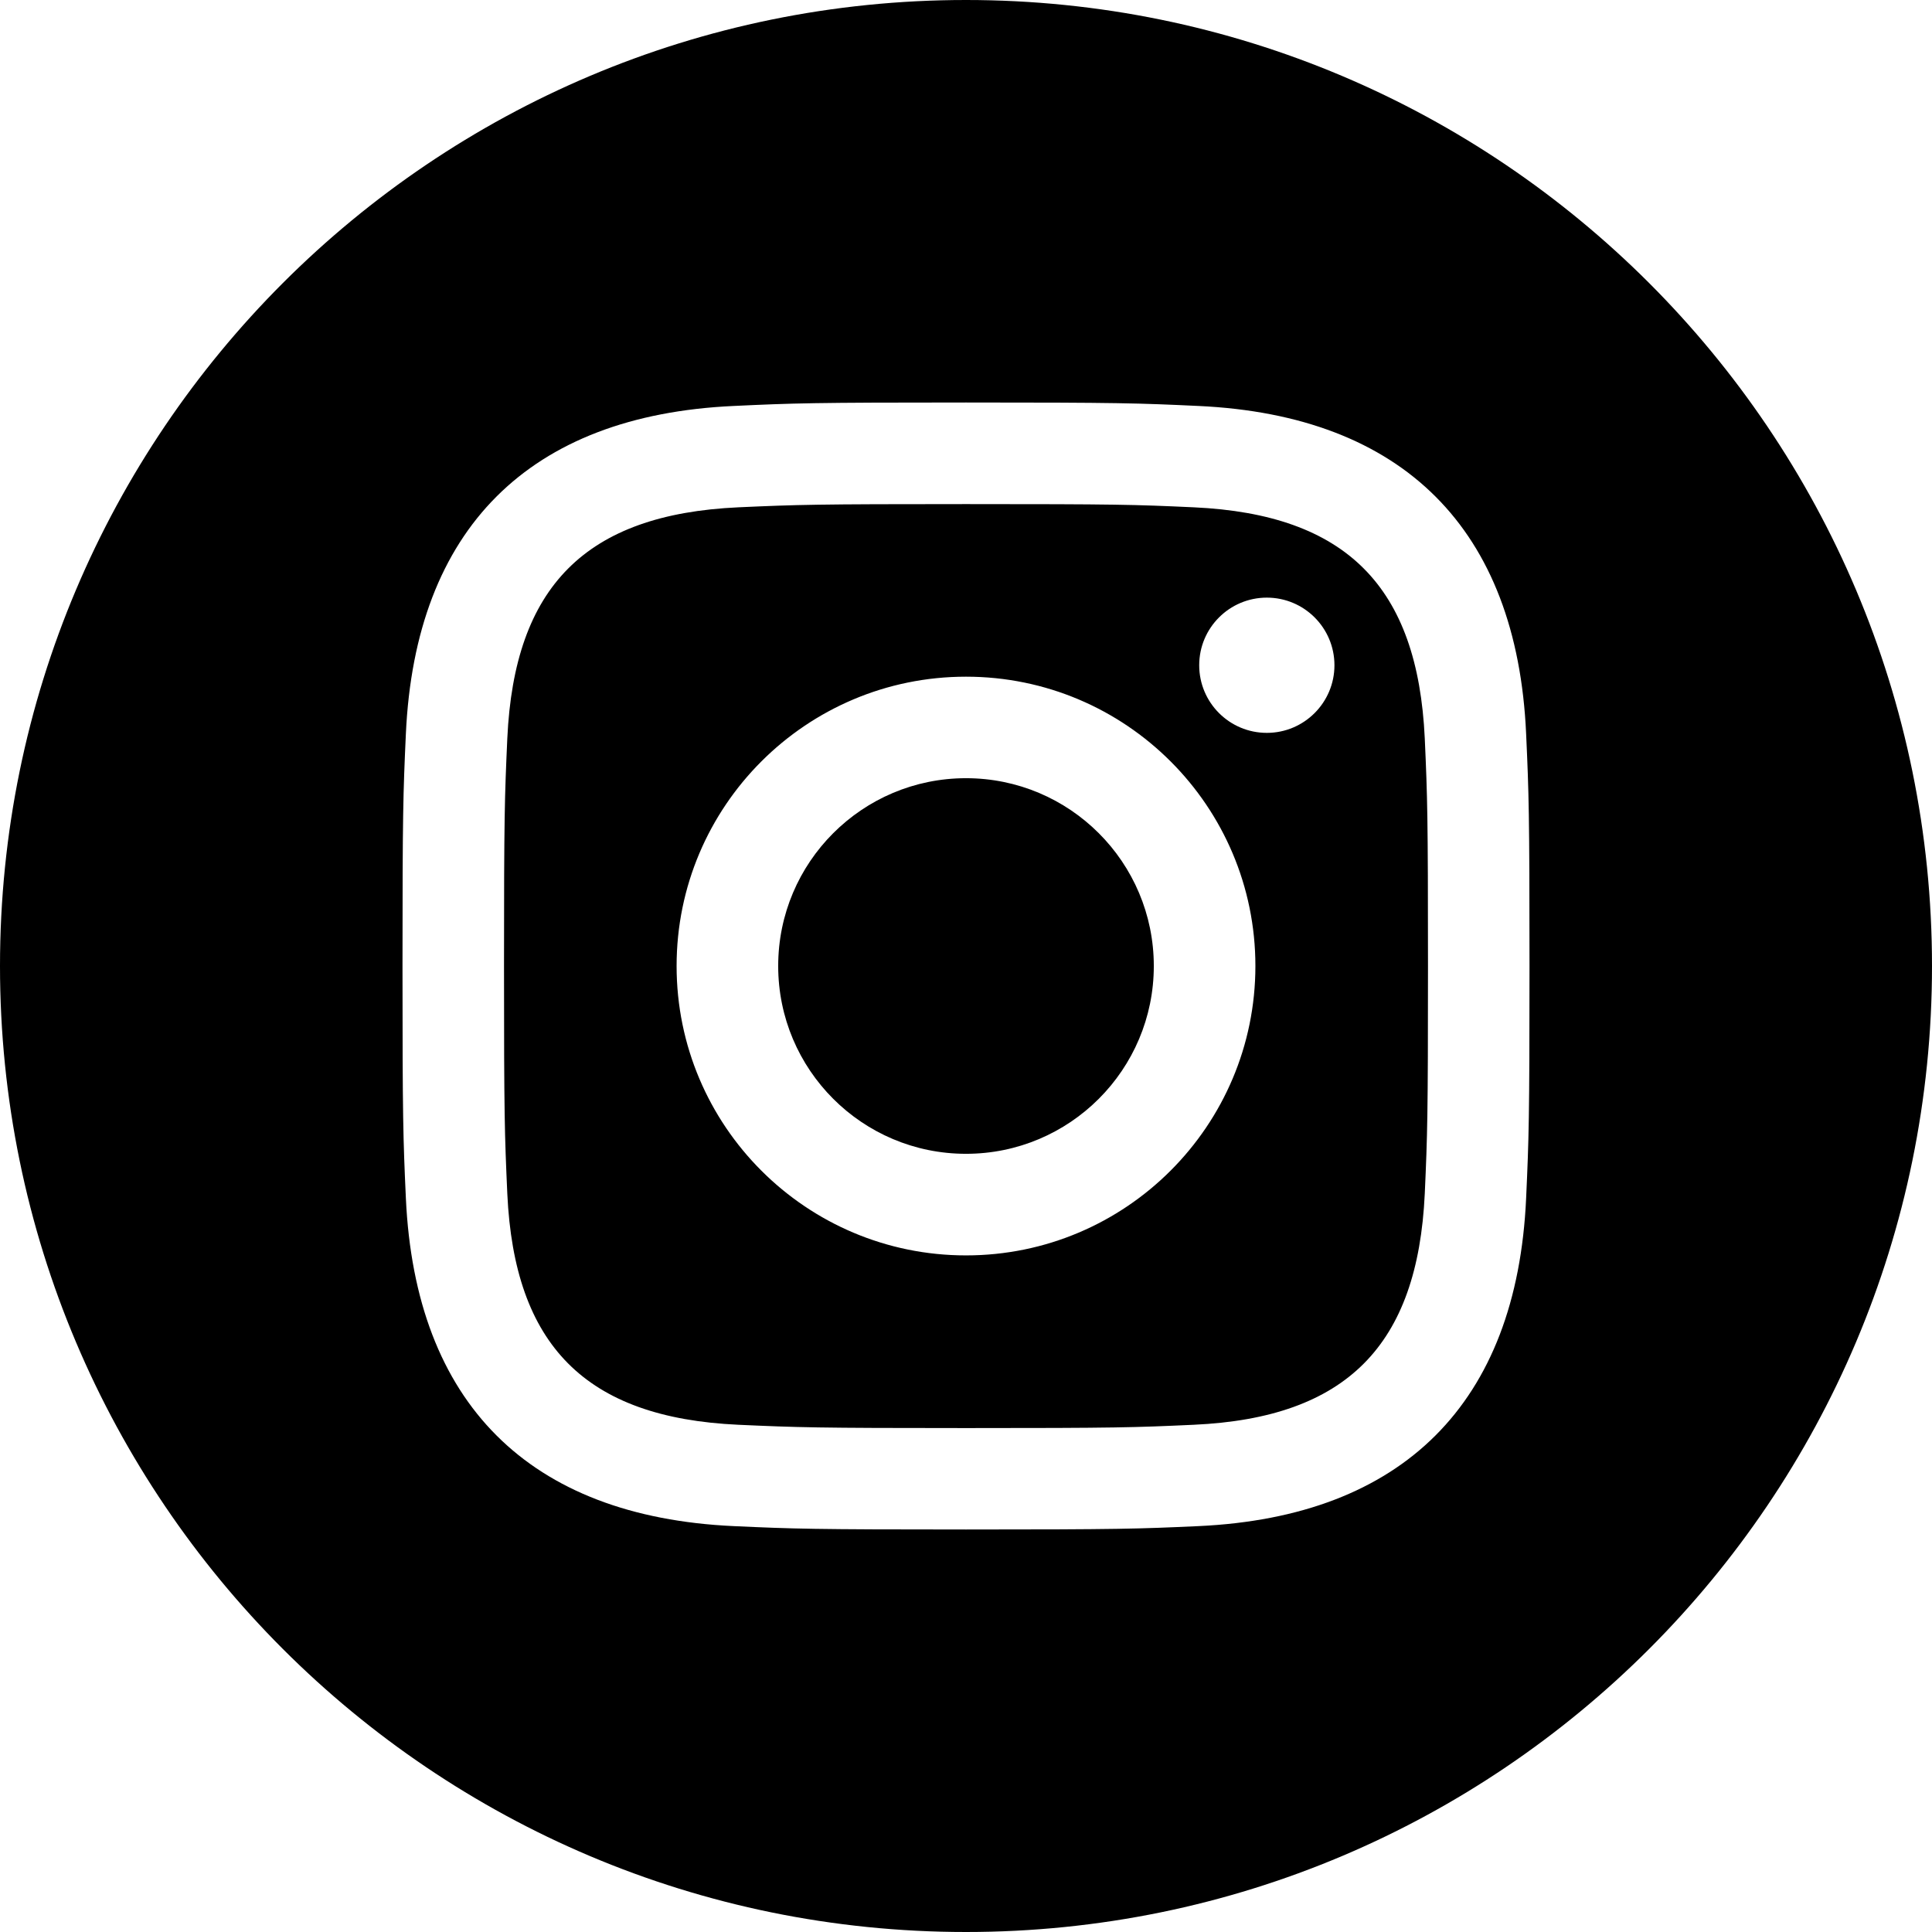
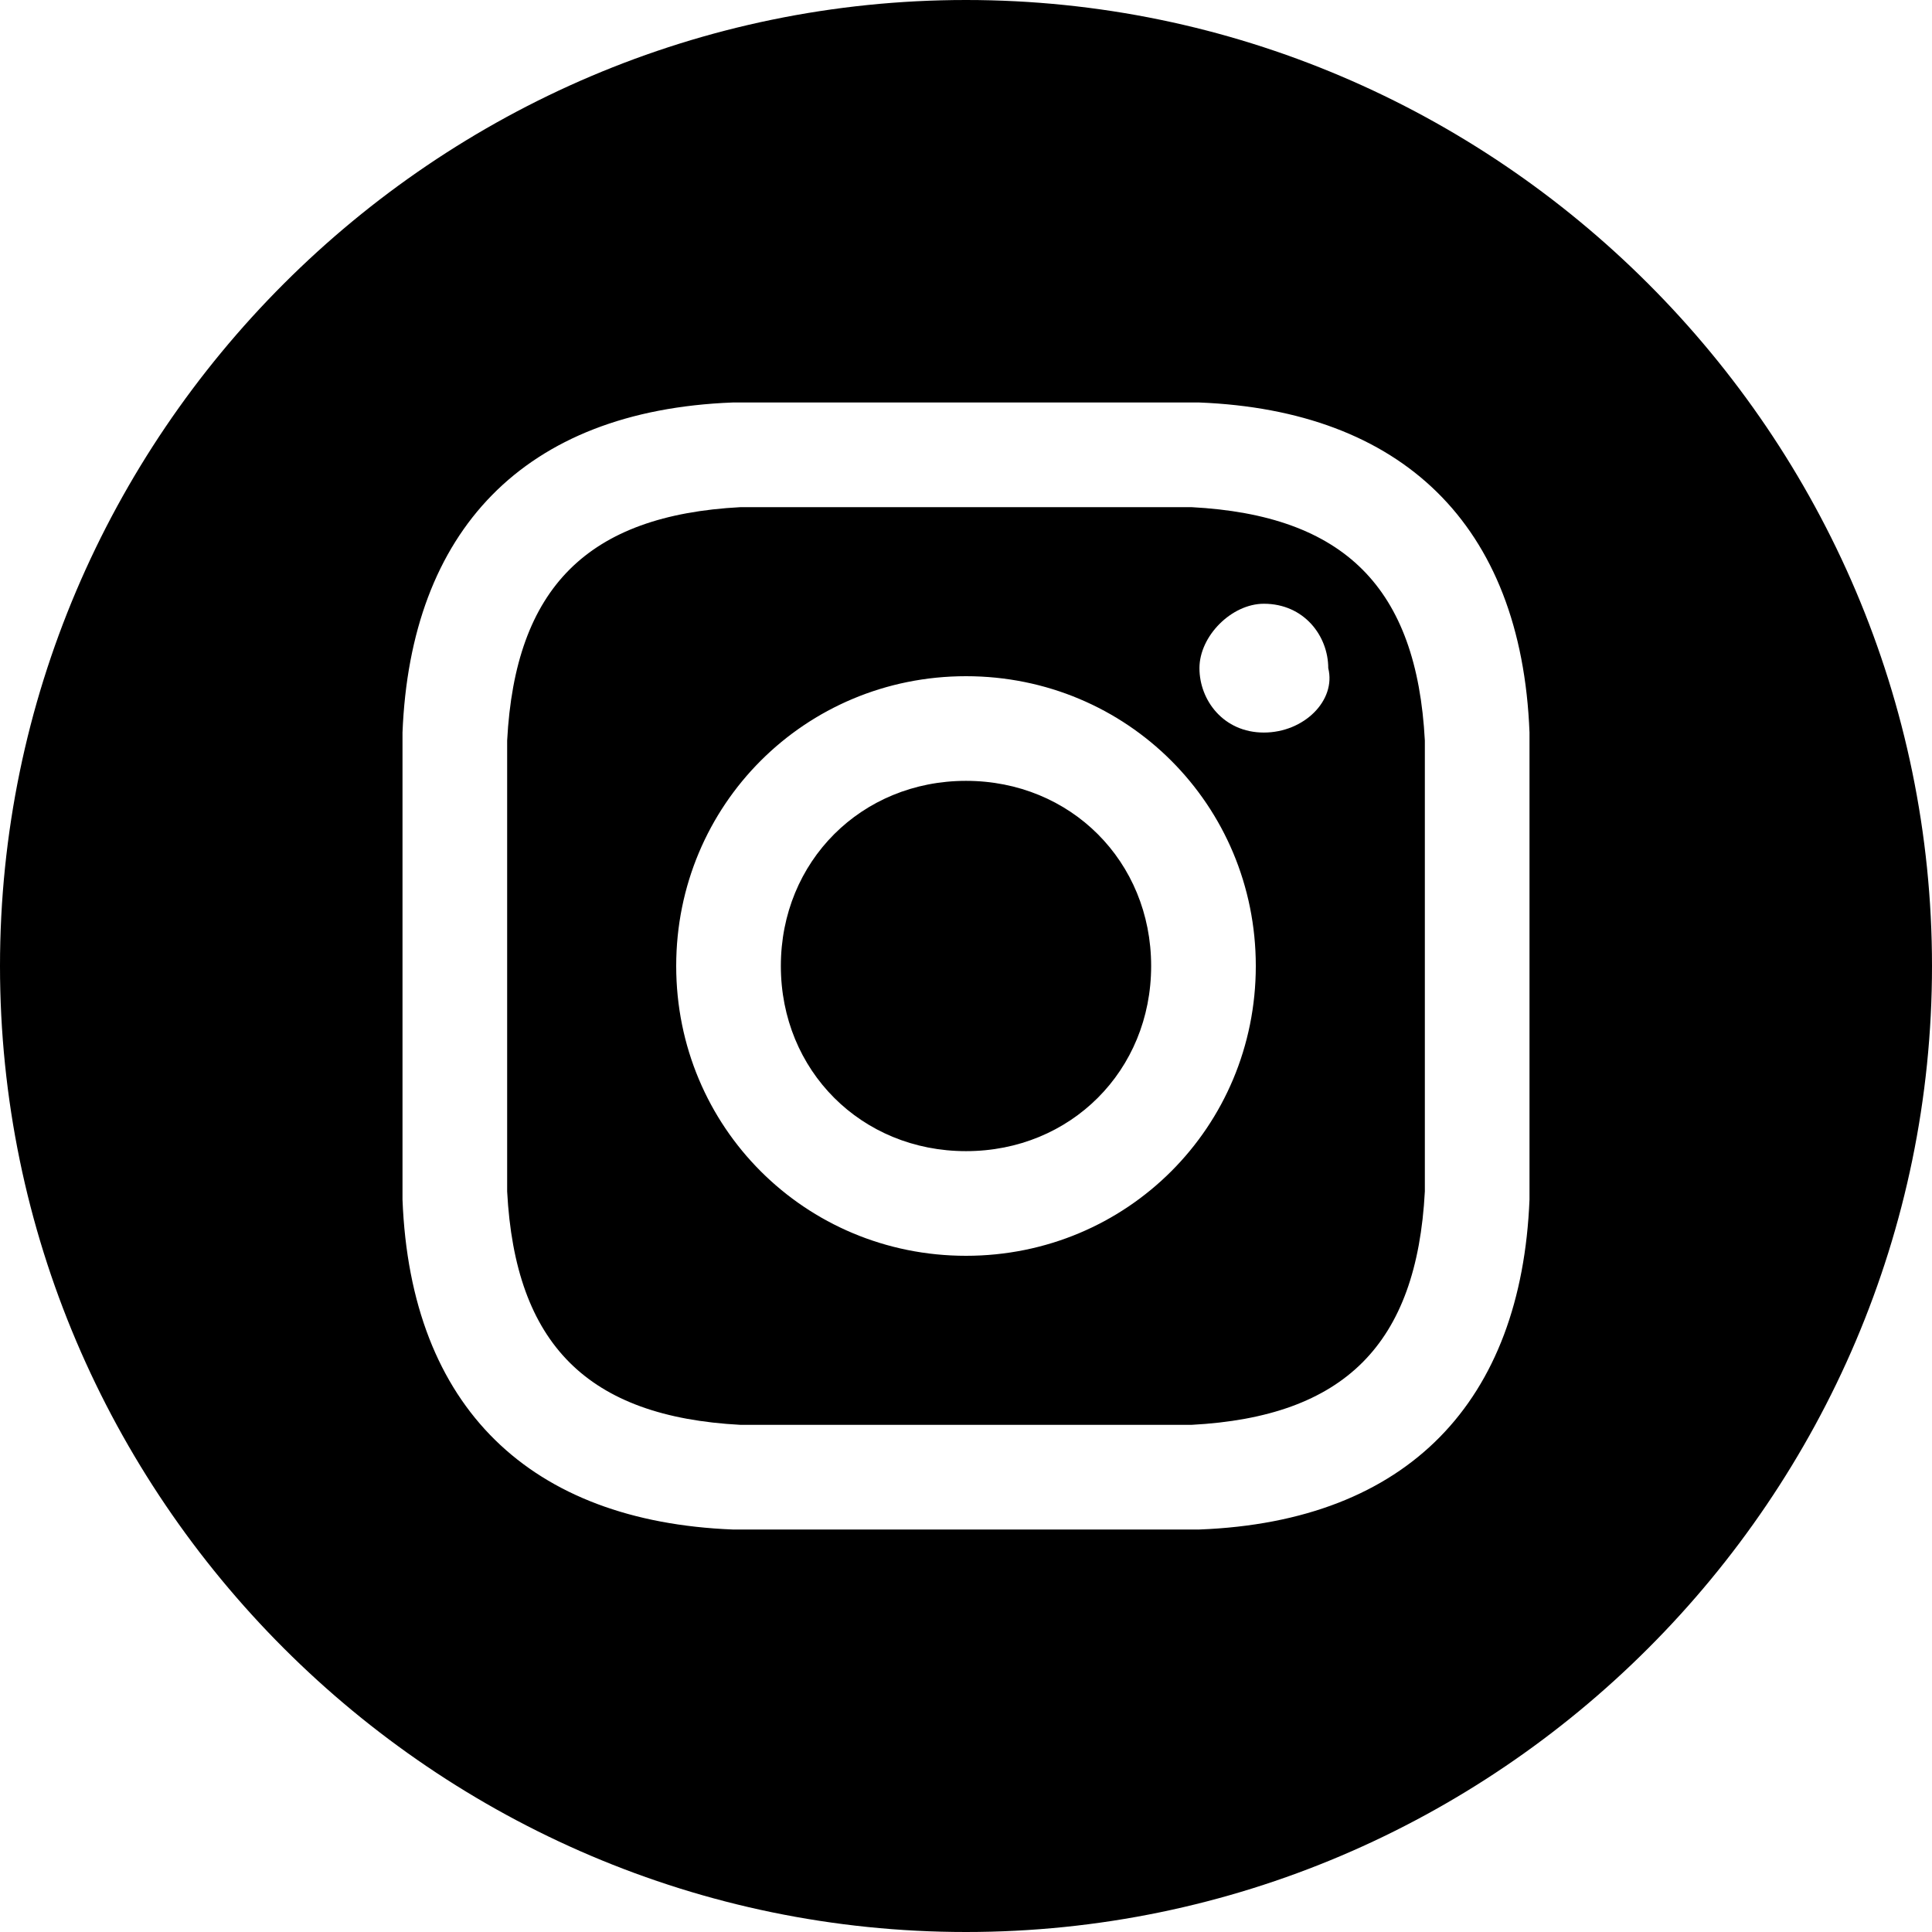
- <svg xmlns="http://www.w3.org/2000/svg" width="24" height="24" viewBox="0 0 24 24">
-   <path d="M14.829 6.302c-.738-.034-.96-.04-2.829-.04s-2.09.007-2.828.04c-1.899.087-2.783.986-2.87 2.87-.033.738-.041.959-.041 2.828s.008 2.09.041 2.829c.087 1.879.967 2.783 2.87 2.87.737.033.959.041 2.828.041 1.87 0 2.091-.007 2.829-.041 1.899-.086 2.782-.988 2.87-2.87.033-.738.04-.96.04-2.829s-.007-2.09-.04-2.828c-.088-1.883-.973-2.783-2.87-2.87zm-2.829 9.293c-1.985 0-3.595-1.609-3.595-3.595 0-1.985 1.61-3.594 3.595-3.594s3.595 1.609 3.595 3.594c0 1.985-1.61 3.595-3.595 3.595zm3.737-6.491c-.464 0-.84-.376-.84-.84 0-.464.376-.84.84-.84.464 0 .84.376.84.84 0 .463-.376.84-.84.84zm-1.404 2.896c0 1.289-1.045 2.333-2.333 2.333s-2.333-1.044-2.333-2.333c0-1.289 1.045-2.333 2.333-2.333s2.333 1.044 2.333 2.333zm-2.333-12c-6.627 0-12 5.373-12 12s5.373 12 12 12 12-5.373 12-12-5.373-12-12-12zm6.958 14.886c-.115 2.545-1.532 3.955-4.071 4.072-.747.034-.986.042-2.887.042s-2.139-.008-2.886-.042c-2.544-.117-3.955-1.529-4.072-4.072-.034-.746-.042-.985-.042-2.886 0-1.901.008-2.139.042-2.886.117-2.544 1.529-3.955 4.072-4.071.747-.035.985-.043 2.886-.043s2.14.008 2.887.043c2.545.117 3.957 1.532 4.071 4.071.034.747.042.985.042 2.886 0 1.901-.008 2.14-.042 2.886z" />
+ <svg xmlns="http://www.w3.org/2000/svg" version="1.1" id="Layer_1" x="0px" y="0px" viewBox="0 0 24 24" style="enable-background:new 0 0 24 24;" xml:space="preserve">
+   <path d="M14.8,6.3c-0.7,0-1,0-2.8,0s-2.1,0-2.8,0c-1.9,0.1-2.8,1-2.9,2.9c0,0.7,0,1,0,2.8s0,2.1,0,2.8c0.1,1.9,1,2.8,2.9,2.9  c0.7,0,1,0,2.8,0c1.9,0,2.1,0,2.8,0c1.9-0.1,2.8-1,2.9-2.9c0-0.7,0-1,0-2.8s0-2.1,0-2.8C17.6,7.3,16.7,6.4,14.8,6.3z M12,15.6  c-2,0-3.6-1.6-3.6-3.6c0-2,1.6-3.6,3.6-3.6s3.6,1.6,3.6,3.6S14,15.6,12,15.6z M15.7,9.1c-0.5,0-0.8-0.4-0.8-0.8s0.4-0.8,0.8-0.8  c0.5,0,0.8,0.4,0.8,0.8C16.6,8.7,16.2,9.1,15.7,9.1z M14.3,12c0,1.3-1,2.3-2.3,2.3s-2.3-1-2.3-2.3s1-2.3,2.3-2.3S14.3,10.7,14.3,12z   M12,0C5.4,0,0,5.4,0,12s5.4,12,12,12s12-5.4,12-12S18.6,0,12,0z M19,14.9c-0.1,2.5-1.5,4-4.1,4.1c-0.7,0-1,0-2.9,0s-2.1,0-2.9,0  c-2.5-0.1-4-1.5-4.1-4.1c0-0.7,0-1,0-2.9s0-2.1,0-2.9c0.1-2.5,1.5-4,4.1-4.1c0.7,0,1,0,2.9,0s2.1,0,2.9,0c2.5,0.1,4,1.5,4.1,4.1  c0,0.7,0,1,0,2.9S19,14.1,19,14.9z" />
</svg>
